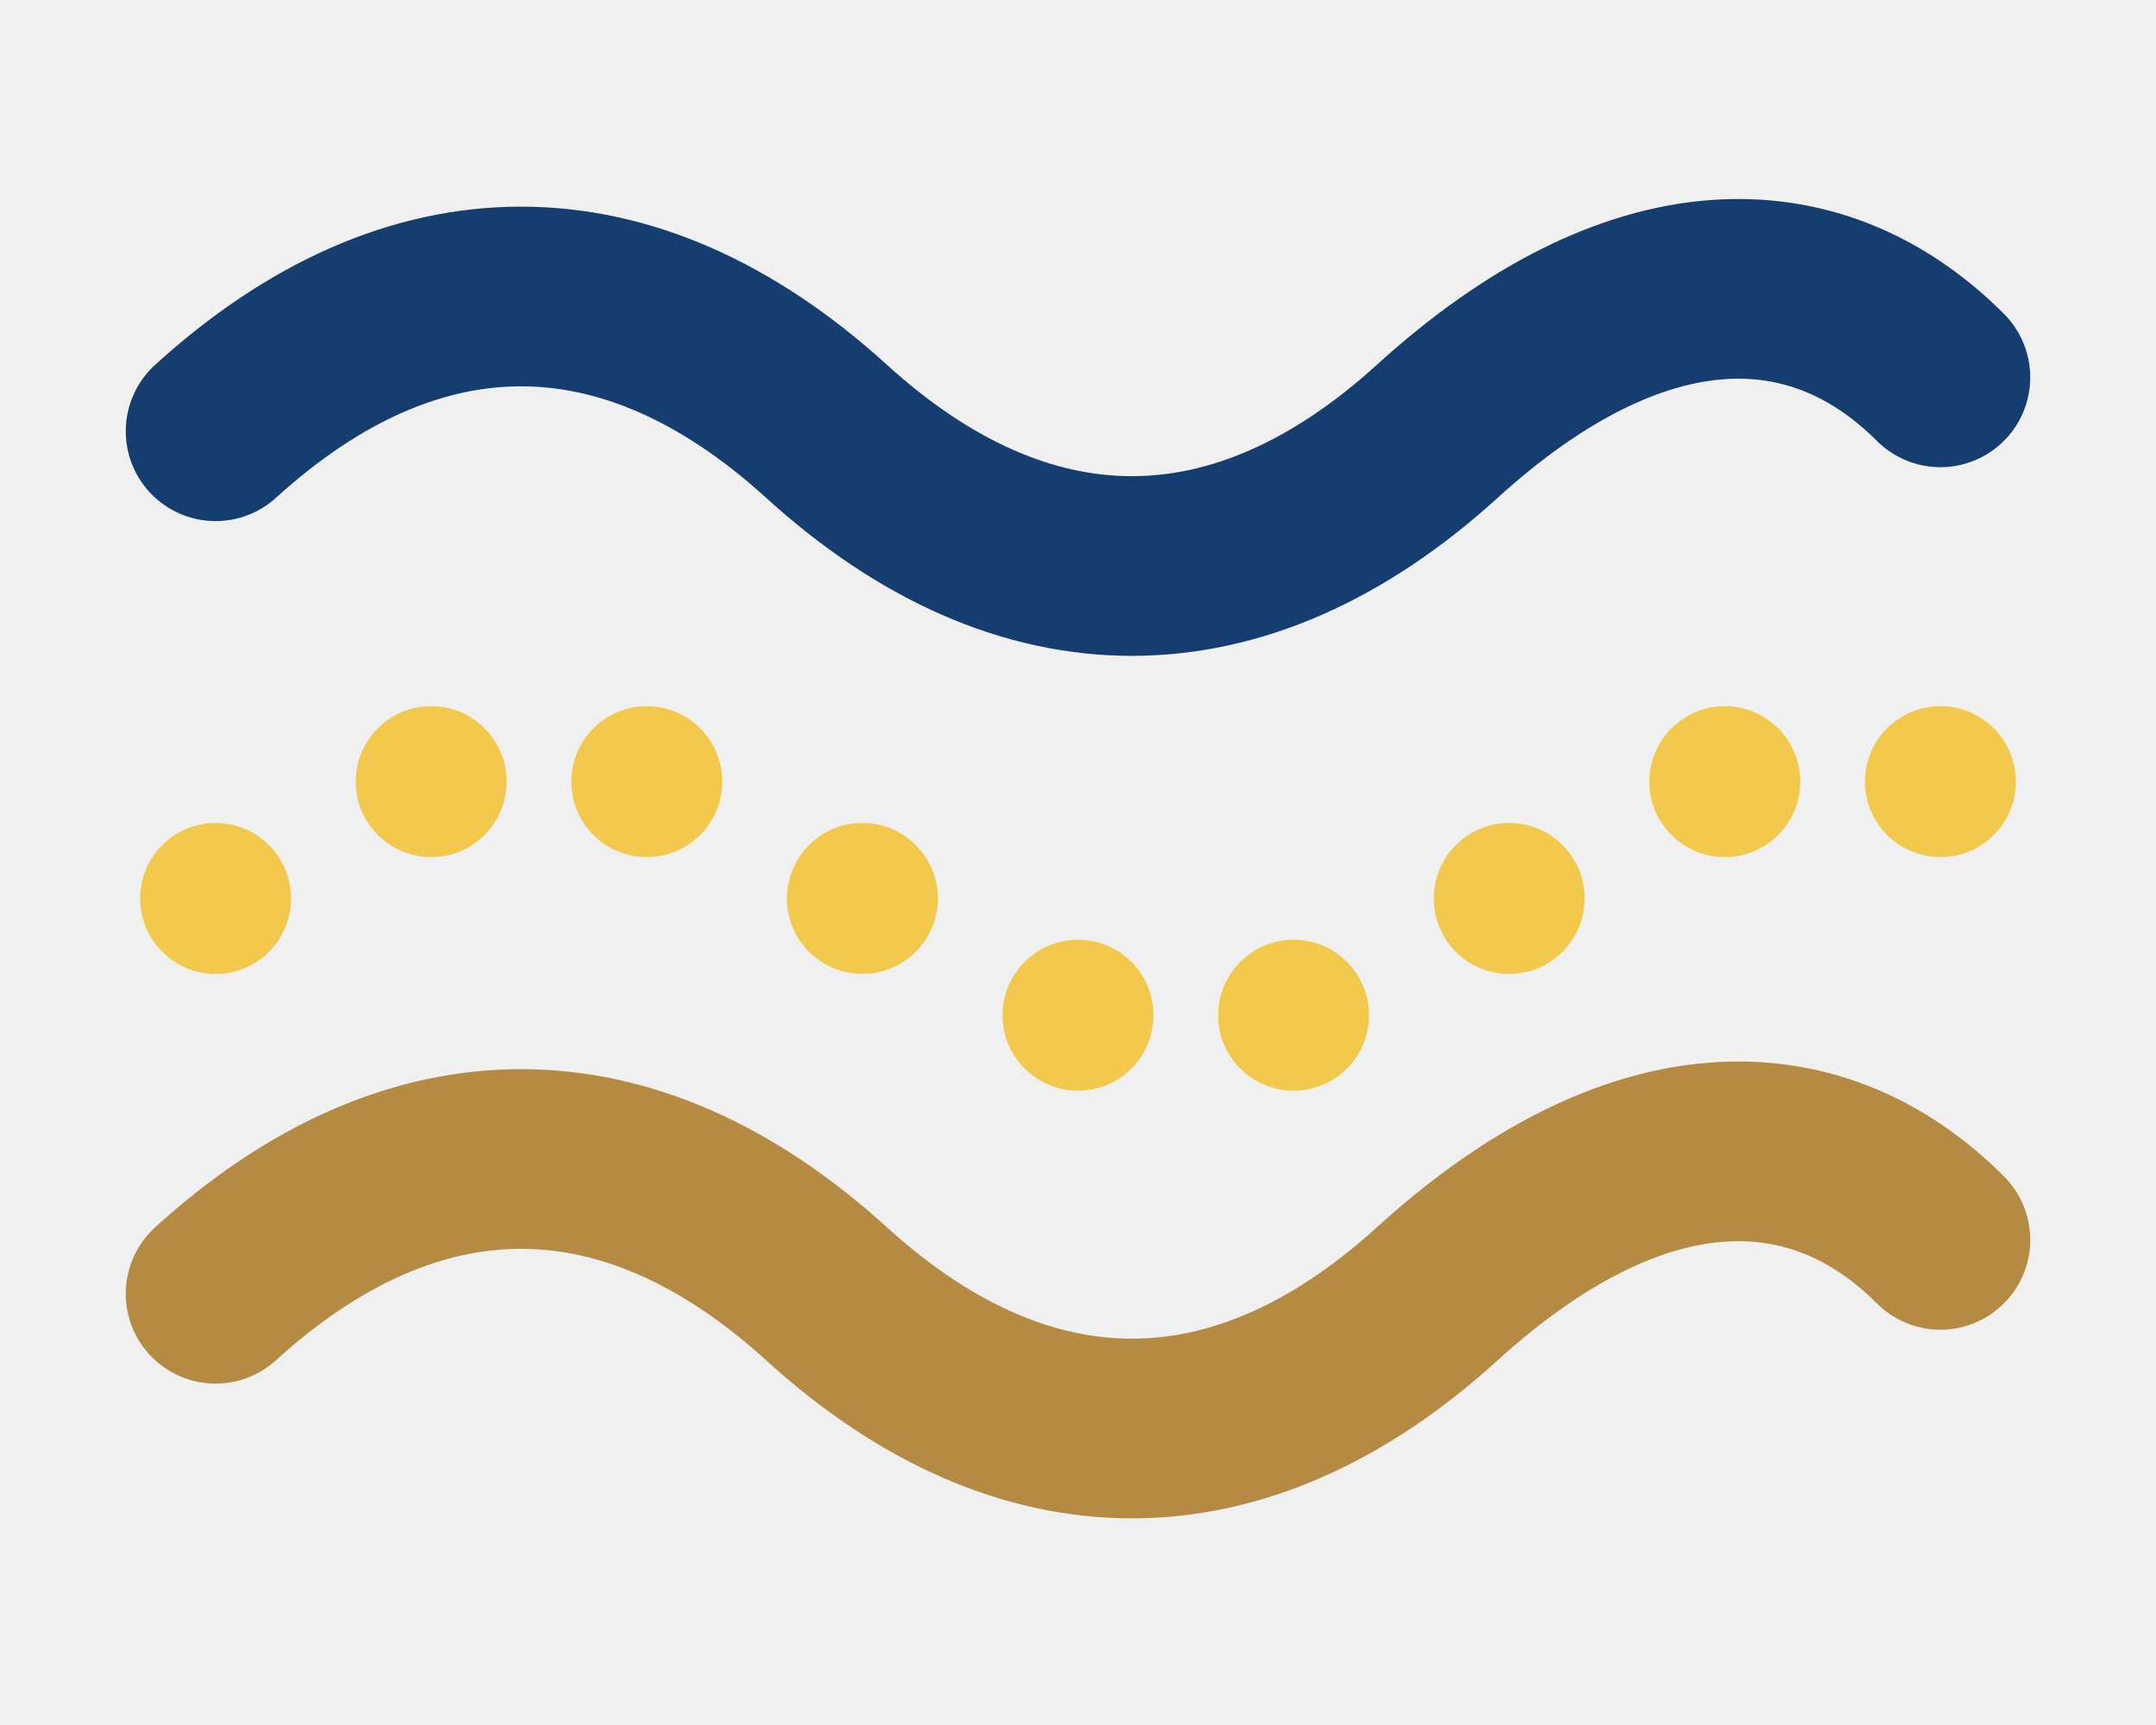
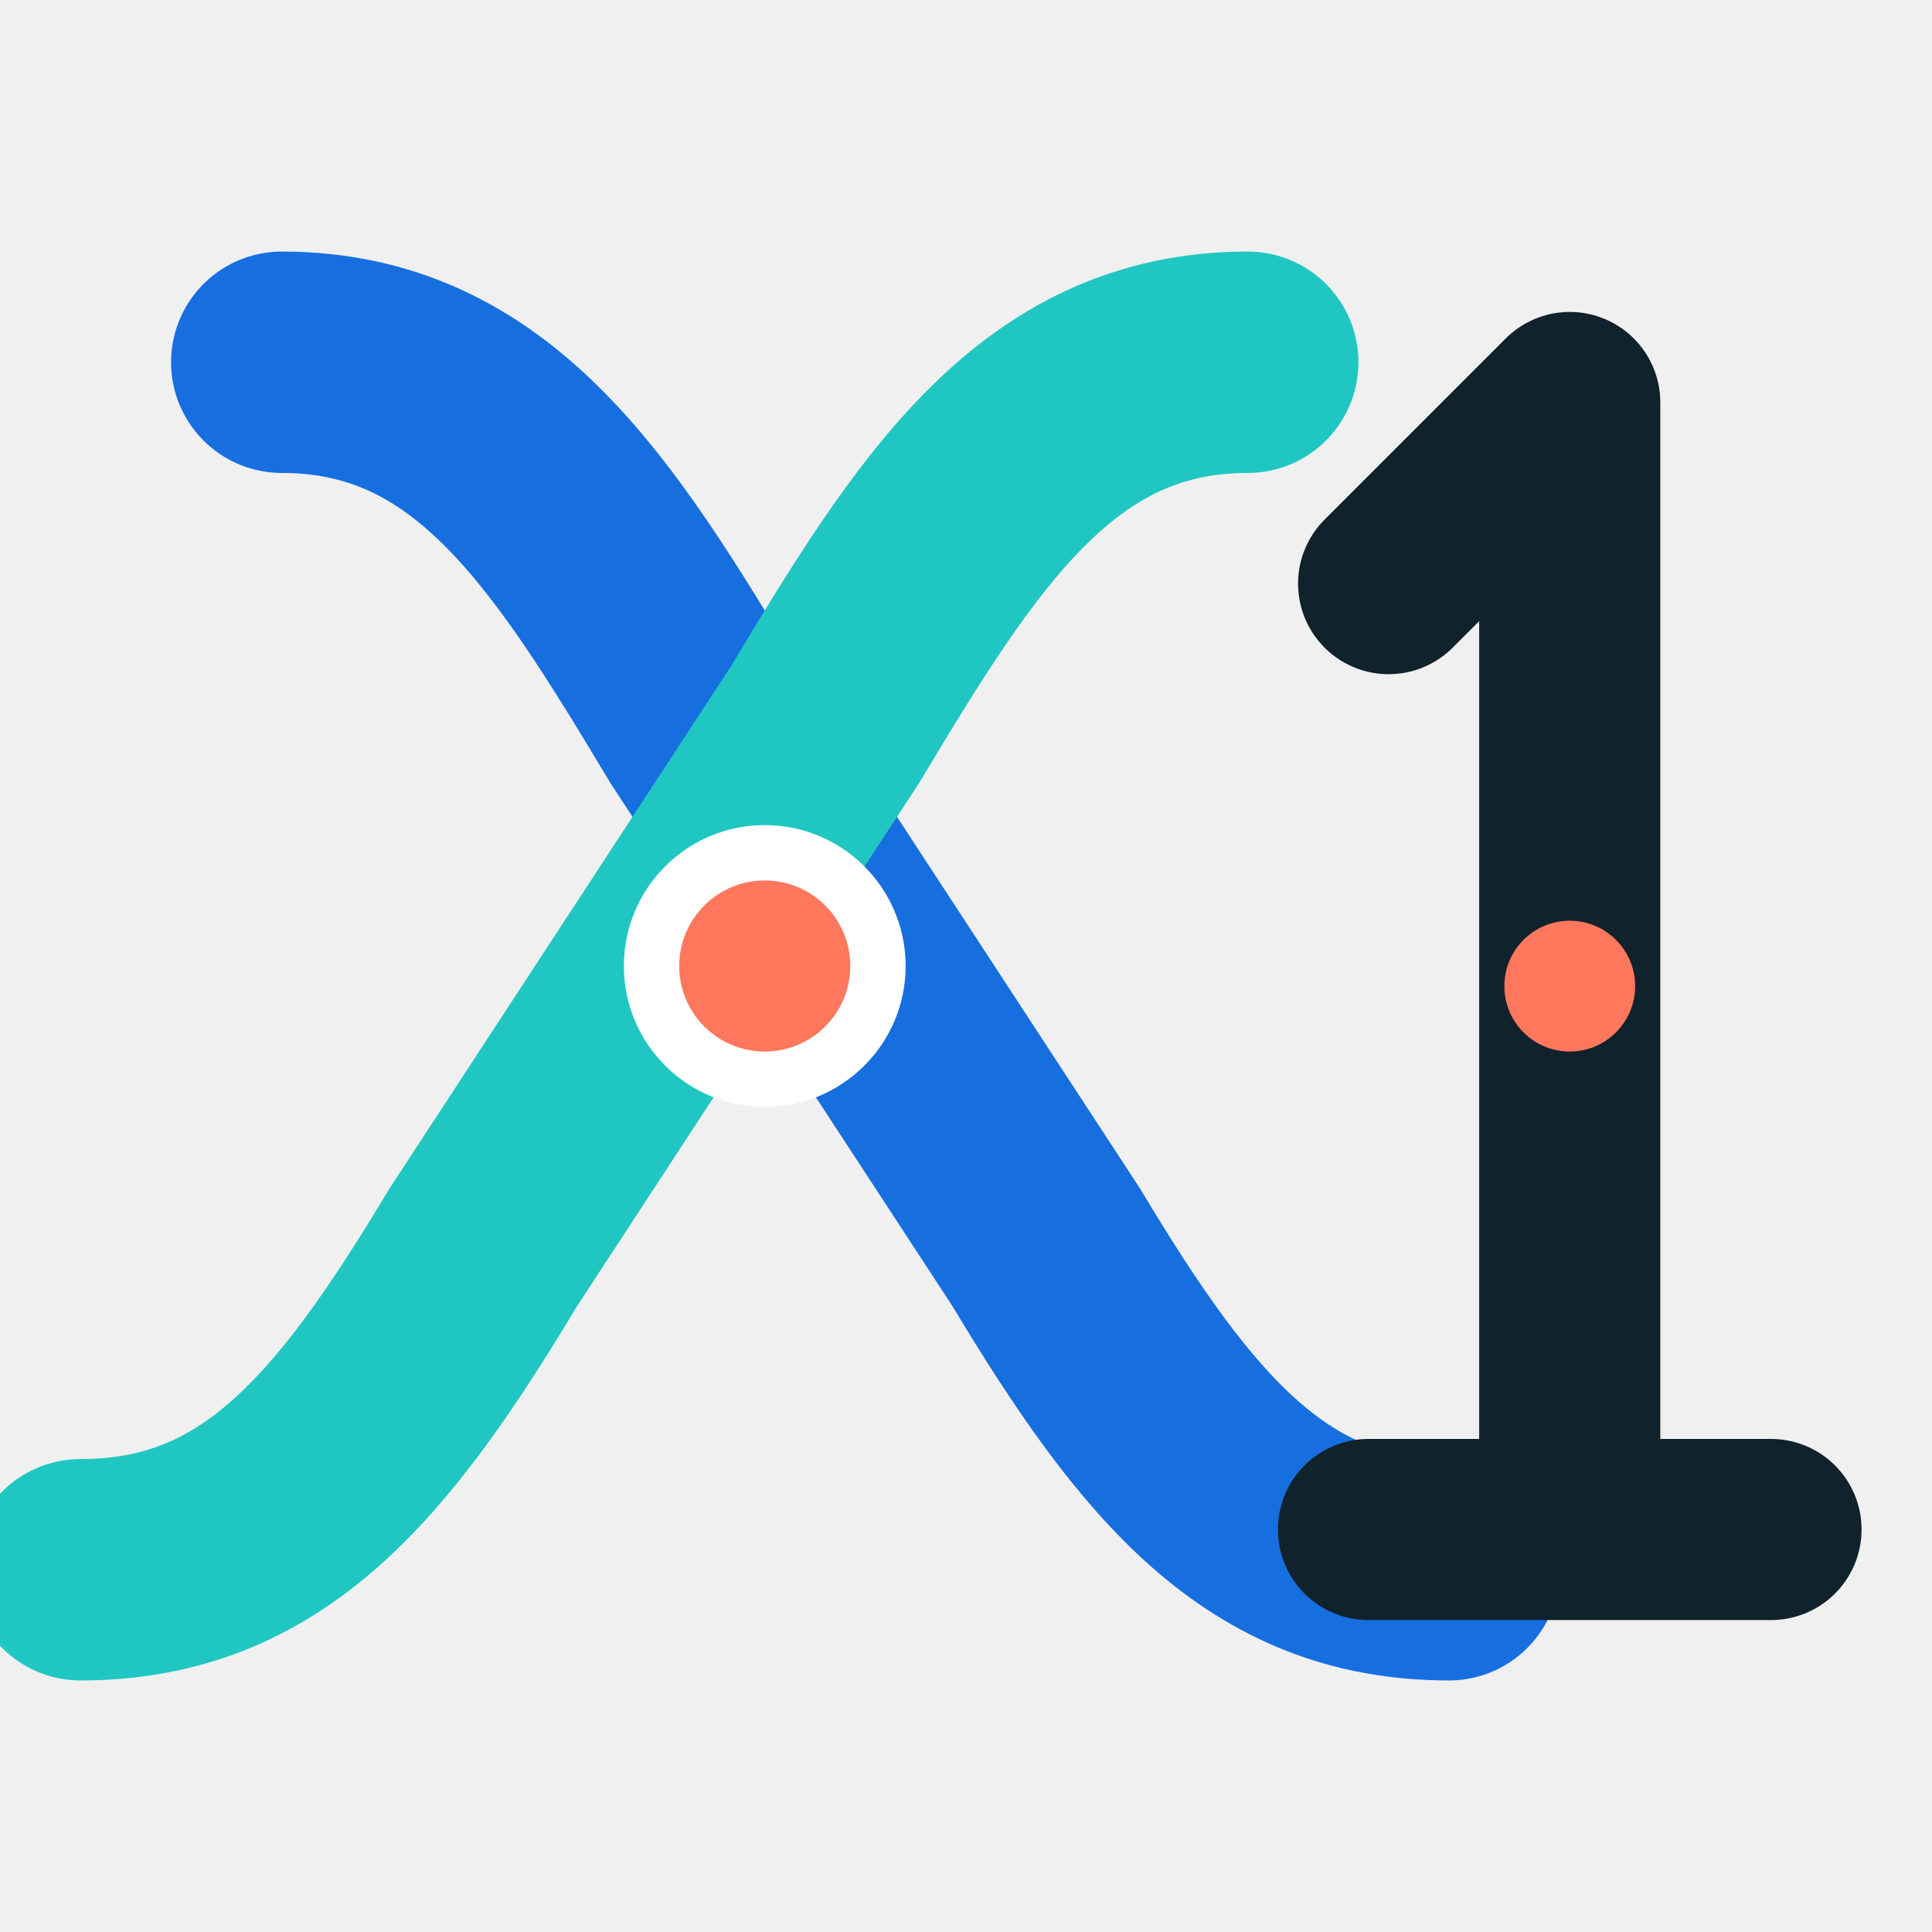
- <svg xmlns="http://www.w3.org/2000/svg" viewBox="0 0 120 96" role="img" aria-labelledby="title desc">
-   <path d="M12 24 C23 14 35 14 46 24 S69 34 80 24 S101 14 108 21" fill="none" stroke="#153D6F" stroke-width="10" stroke-linecap="round" stroke-linejoin="round" />
-   <g fill="#F2C94C">
-     <circle cx="12" cy="50" r="4.2" />
-     <circle cx="24" cy="43.5" r="4.2" />
-     <circle cx="36" cy="43.5" r="4.2" />
-     <circle cx="48" cy="50" r="4.2" />
-     <circle cx="60" cy="56.5" r="4.2" />
-     <circle cx="72" cy="56.5" r="4.2" />
-     <circle cx="84" cy="50" r="4.2" />
-     <circle cx="96" cy="43.5" r="4.2" />
-     <circle cx="108" cy="43.5" r="4.2" />
-   </g>
-   <path d="M12 72 C23 62 35 62 46 72 S69 82 80 72 S101 62 108 69" fill="none" stroke="#B58A43" stroke-width="10" stroke-linecap="round" stroke-linejoin="round" />
+ <svg xmlns="http://www.w3.org/2000/svg" viewBox="0 0 96 96" role="img" aria-labelledby="x1-logo-title x1-logo-desc">
+   <path d="M14 18c10 0 15 8 21 18l17 26c6 10 11 16 20 16" fill="none" stroke="#176FDF" stroke-width="11" stroke-linecap="round" />
+   <path d="M62 18c-10 0-15 8-21 18L24 62c-6 10-11 16-20 16" fill="none" stroke="#20C7C2" stroke-width="11" stroke-linecap="round" />
+   <circle cx="38" cy="48" r="7" fill="#FFFFFF" />
+   <circle cx="38" cy="48" r="4.25" fill="#FF775C" />
+   <path d="M69 29l9-9v56M68 76h20" fill="none" stroke="#10222B" stroke-width="9" stroke-linecap="round" stroke-linejoin="round" />
+   <circle cx="78" cy="49" r="3.25" fill="#FF775C" />
</svg>
